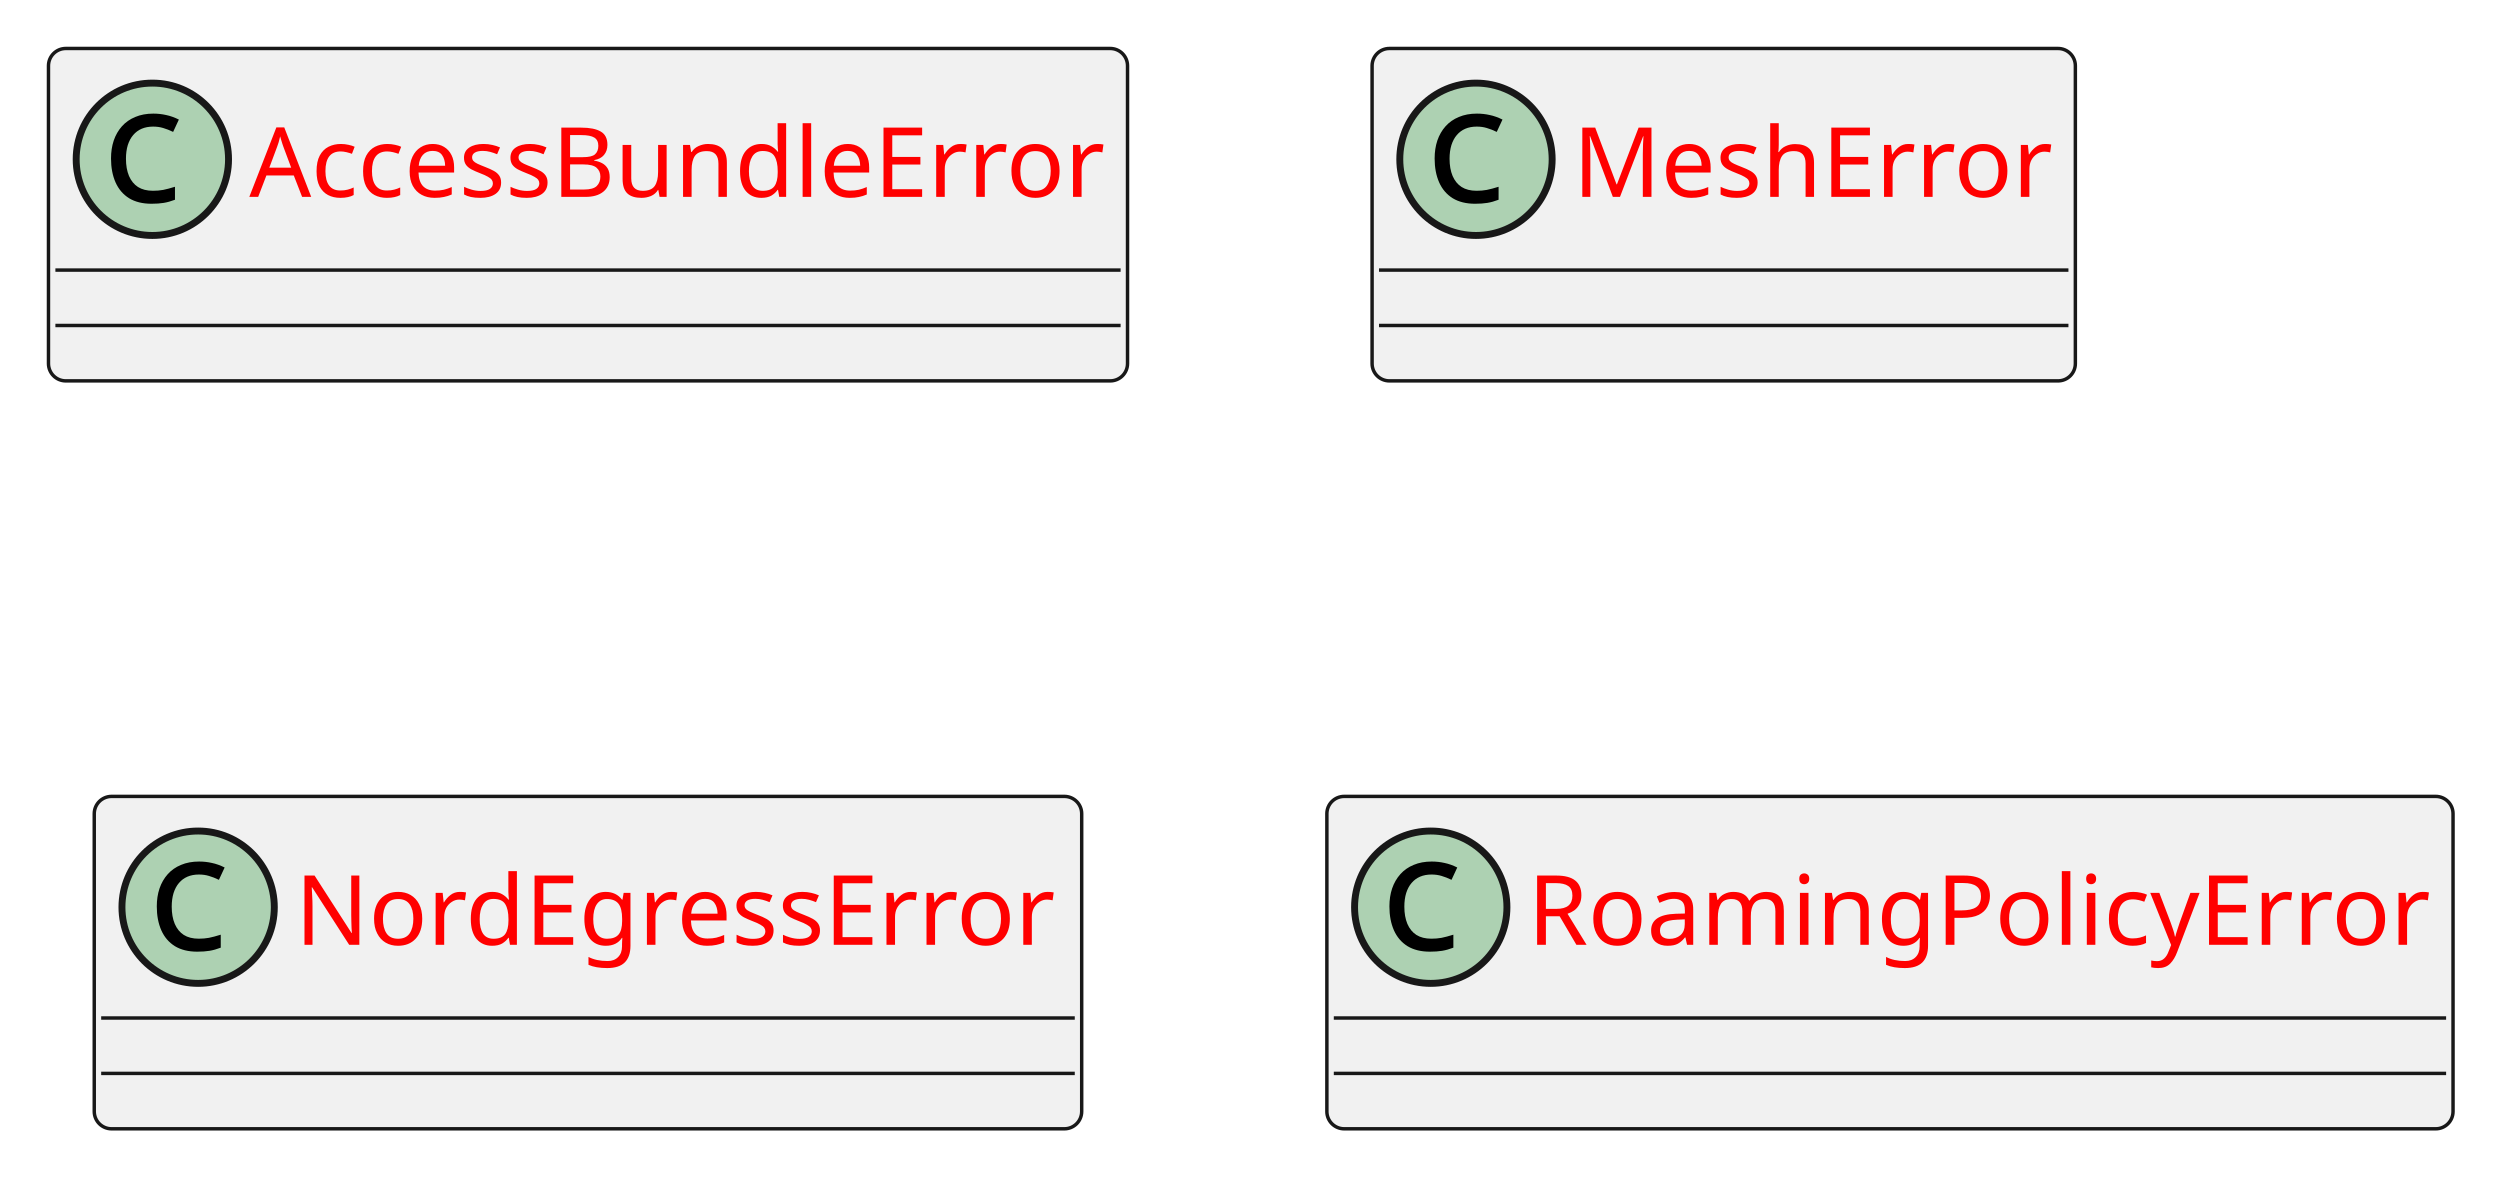
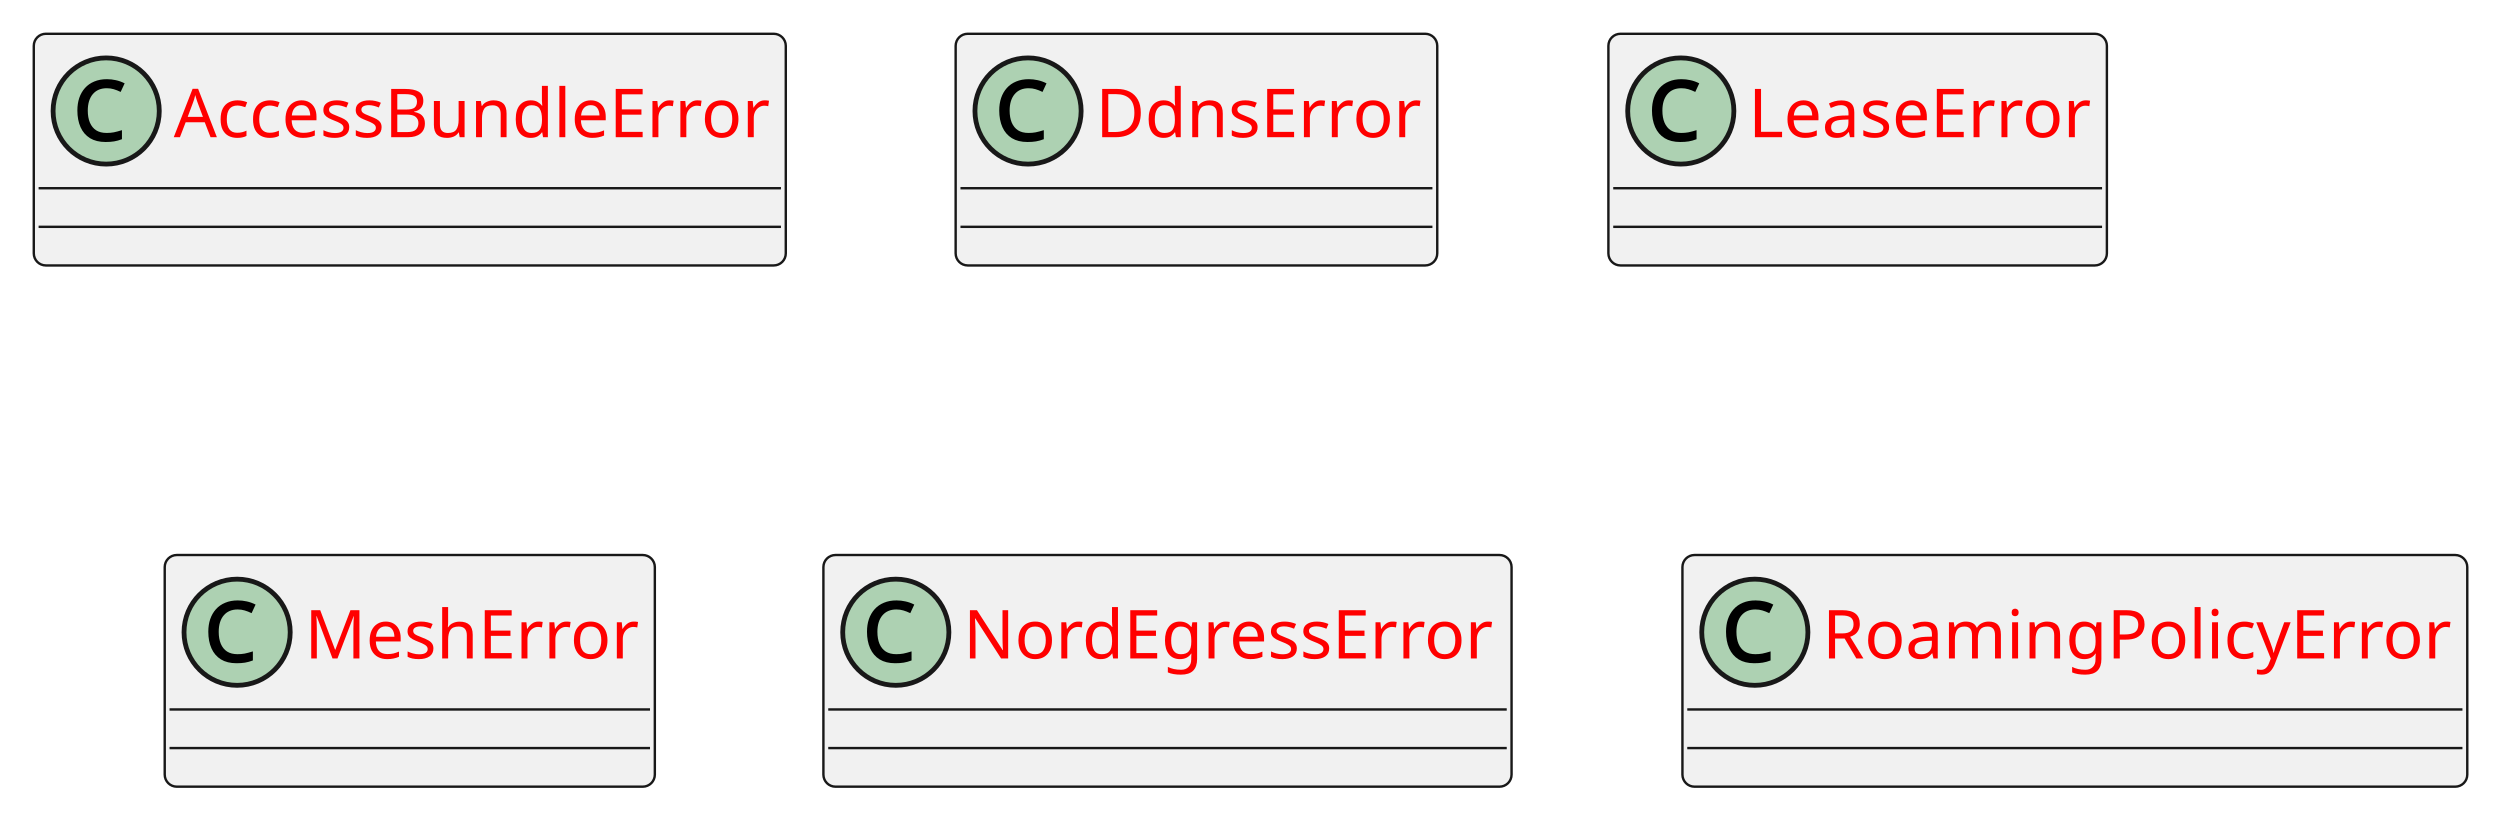
- <svg xmlns="http://www.w3.org/2000/svg" contentStyleType="text/css" data-diagram-type="CLASS" height="170px" preserveAspectRatio="none" style="width:361px;height:170px;background:#FFFFFF;" version="1.1" viewBox="0 0 361 170" width="361px" zoomAndPan="magnify">
+ <svg xmlns="http://www.w3.org/2000/svg" contentStyleType="text/css" data-diagram-type="CLASS" height="170px" preserveAspectRatio="none" style="width:518px;height:170px;background:#FFFFFF;" version="1.1" viewBox="0 0 518 170" width="518px" zoomAndPan="magnify">
  <defs />
  <g>
    <g class="entity" data-qualified-name="scripts.render_wireguard_access_bundle.AccessBundleError" data-source-line="2" id="ent0002">
      <rect fill="#F1F1F1" height="48" rx="2.5" ry="2.5" style="stroke:#181818;stroke-width:0.5;" width="155.815" x="7" y="7" />
      <ellipse cx="22" cy="23" fill="#ADD1B2" rx="11" ry="11" style="stroke:#181818;stroke-width:1;" />
      <path d="M22.109,18.281 Q21.188,18.281 20.453,18.594 Q19.734,18.906 19.234,19.5 Q18.734,20.078 18.453,20.953 Q18.188,21.828 18.188,22.922 Q18.188,24.359 18.625,25.406 Q19.078,26.453 19.922,27 Q20.781,27.547 22.094,27.547 Q22.875,27.547 23.562,27.422 Q24.266,27.281 25.266,26.969 L25.266,28.844 Q24.406,29.172 23.641,29.297 Q22.891,29.422 21.875,29.422 Q19.953,29.422 18.641,28.625 Q17.344,27.812 16.688,26.344 Q16.031,24.859 16.031,22.891 Q16.031,21.469 16.422,20.297 Q16.828,19.109 17.609,18.234 Q18.391,17.359 19.531,16.891 Q20.672,16.406 22.141,16.406 Q23.094,16.406 23.984,16.609 Q24.891,16.797 25.828,17.266 L25,19.047 Q24.219,18.672 23.562,18.484 Q22.906,18.281 22.109,18.281 Z " fill="#000000" />
      <text fill="#FF0000" font-family="sans-serif" font-size="14" lengthAdjust="spacing" textLength="123.816" x="36" y="28.432">AccessBundleError</text>
      <line style="stroke:#181818;stroke-width:0.5;" x1="8" x2="161.815" y1="39" y2="39" />
      <line style="stroke:#181818;stroke-width:0.5;" x1="8" x2="161.815" y1="47" y2="47" />
    </g>
-     <g class="entity" data-qualified-name="scripts.render_wireguard_mesh.MeshError" data-source-line="4" id="ent0003">
-       <rect fill="#F1F1F1" height="48" rx="2.5" ry="2.5" style="stroke:#181818;stroke-width:0.5;" width="101.552" x="198.13" y="7" />
-       <ellipse cx="213.13" cy="23" fill="#ADD1B2" rx="11" ry="11" style="stroke:#181818;stroke-width:1;" />
-       <path d="M213.239,18.281 Q212.317,18.281 211.583,18.594 Q210.864,18.906 210.364,19.5 Q209.864,20.078 209.583,20.953 Q209.317,21.828 209.317,22.922 Q209.317,24.359 209.755,25.406 Q210.208,26.453 211.052,27 Q211.911,27.547 213.224,27.547 Q214.005,27.547 214.692,27.422 Q215.396,27.281 216.396,26.969 L216.396,28.844 Q215.536,29.172 214.771,29.297 Q214.021,29.422 213.005,29.422 Q211.083,29.422 209.771,28.625 Q208.474,27.812 207.817,26.344 Q207.161,24.859 207.161,22.891 Q207.161,21.469 207.552,20.297 Q207.958,19.109 208.739,18.234 Q209.521,17.359 210.661,16.891 Q211.802,16.406 213.271,16.406 Q214.224,16.406 215.114,16.609 Q216.021,16.797 216.958,17.266 L216.13,19.047 Q215.349,18.672 214.692,18.484 Q214.036,18.281 213.239,18.281 Z " fill="#000000" />
-       <text fill="#FF0000" font-family="sans-serif" font-size="14" lengthAdjust="spacing" textLength="69.552" x="227.13" y="28.432">MeshError</text>
-       <line style="stroke:#181818;stroke-width:0.5;" x1="199.13" x2="298.682" y1="39" y2="39" />
-       <line style="stroke:#181818;stroke-width:0.5;" x1="199.13" x2="298.682" y1="47" y2="47" />
+     <g class="entity" data-qualified-name="scripts.update_mesh_ddns.DdnsError" data-source-line="4" id="ent0003">
+       <rect fill="#F1F1F1" height="48" rx="2.5" ry="2.5" style="stroke:#181818;stroke-width:0.5;" width="99.788" x="198.01" y="7" />
+       <ellipse cx="213.01" cy="23" fill="#ADD1B2" rx="11" ry="11" style="stroke:#181818;stroke-width:1;" />
+       <path d="M213.119,18.281 Q212.197,18.281 211.463,18.594 Q210.744,18.906 210.244,19.5 Q209.744,20.078 209.463,20.953 Q209.197,21.828 209.197,22.922 Q209.197,24.359 209.635,25.406 Q210.088,26.453 210.932,27 Q211.791,27.547 213.104,27.547 Q213.885,27.547 214.572,27.422 Q215.276,27.281 216.276,26.969 L216.276,28.844 Q215.416,29.172 214.651,29.297 Q213.901,29.422 212.885,29.422 Q210.963,29.422 209.651,28.625 Q208.354,27.812 207.697,26.344 Q207.041,24.859 207.041,22.891 Q207.041,21.469 207.432,20.297 Q207.838,19.109 208.619,18.234 Q209.401,17.359 210.541,16.891 Q211.682,16.406 213.151,16.406 Q214.104,16.406 214.994,16.609 Q215.901,16.797 216.838,17.266 L216.01,19.047 Q215.229,18.672 214.572,18.484 Q213.916,18.281 213.119,18.281 Z " fill="#000000" />
+       <text fill="#FF0000" font-family="sans-serif" font-size="14" lengthAdjust="spacing" textLength="67.788" x="227.01" y="28.432">DdnsError</text>
+       <line style="stroke:#181818;stroke-width:0.5;" x1="199.01" x2="296.798" y1="39" y2="39" />
+       <line style="stroke:#181818;stroke-width:0.5;" x1="199.01" x2="296.798" y1="47" y2="47" />
    </g>
-     <g class="entity" data-qualified-name="scripts.render_nord_egress_container.NordEgressError" data-source-line="6" id="ent0004">
-       <rect fill="#F1F1F1" height="48" rx="2.5" ry="2.5" style="stroke:#181818;stroke-width:0.5;" width="142.586" x="13.61" y="115" />
-       <ellipse cx="28.61" cy="131" fill="#ADD1B2" rx="11" ry="11" style="stroke:#181818;stroke-width:1;" />
-       <path d="M28.719,126.281 Q27.797,126.281 27.063,126.594 Q26.344,126.906 25.844,127.5 Q25.344,128.078 25.063,128.953 Q24.797,129.828 24.797,130.922 Q24.797,132.359 25.235,133.406 Q25.688,134.453 26.532,135 Q27.391,135.547 28.704,135.547 Q29.485,135.547 30.172,135.422 Q30.876,135.281 31.876,134.969 L31.876,136.844 Q31.016,137.172 30.251,137.297 Q29.501,137.422 28.485,137.422 Q26.563,137.422 25.251,136.625 Q23.954,135.812 23.297,134.344 Q22.641,132.859 22.641,130.891 Q22.641,129.469 23.032,128.297 Q23.438,127.109 24.219,126.234 Q25.001,125.359 26.141,124.891 Q27.282,124.406 28.751,124.406 Q29.704,124.406 30.594,124.609 Q31.501,124.797 32.438,125.266 L31.61,127.047 Q30.829,126.672 30.172,126.484 Q29.516,126.281 28.719,126.281 Z " fill="#000000" />
-       <text fill="#FF0000" font-family="sans-serif" font-size="14" lengthAdjust="spacing" textLength="110.586" x="42.61" y="136.432">NordEgressError</text>
-       <line style="stroke:#181818;stroke-width:0.5;" x1="14.61" x2="155.196" y1="147" y2="147" />
-       <line style="stroke:#181818;stroke-width:0.5;" x1="14.61" x2="155.196" y1="155" y2="155" />
+     <g class="entity" data-qualified-name="scripts.check_active_lease.LeaseError" data-source-line="6" id="ent0004">
+       <rect fill="#F1F1F1" height="48" rx="2.5" ry="2.5" style="stroke:#181818;stroke-width:0.5;" width="103.288" x="333.26" y="7" />
+       <ellipse cx="348.26" cy="23" fill="#ADD1B2" rx="11" ry="11" style="stroke:#181818;stroke-width:1;" />
+       <path d="M348.369,18.281 Q347.447,18.281 346.713,18.594 Q345.994,18.906 345.494,19.5 Q344.994,20.078 344.713,20.953 Q344.447,21.828 344.447,22.922 Q344.447,24.359 344.885,25.406 Q345.338,26.453 346.182,27 Q347.041,27.547 348.354,27.547 Q349.135,27.547 349.822,27.422 Q350.526,27.281 351.526,26.969 L351.526,28.844 Q350.666,29.172 349.901,29.297 Q349.151,29.422 348.135,29.422 Q346.213,29.422 344.901,28.625 Q343.604,27.812 342.947,26.344 Q342.291,24.859 342.291,22.891 Q342.291,21.469 342.682,20.297 Q343.088,19.109 343.869,18.234 Q344.651,17.359 345.791,16.891 Q346.932,16.406 348.401,16.406 Q349.354,16.406 350.244,16.609 Q351.151,16.797 352.088,17.266 L351.26,19.047 Q350.479,18.672 349.822,18.484 Q349.166,18.281 348.369,18.281 Z " fill="#000000" />
+       <text fill="#FF0000" font-family="sans-serif" font-size="14" lengthAdjust="spacing" textLength="71.288" x="362.26" y="28.432">LeaseError</text>
+       <line style="stroke:#181818;stroke-width:0.5;" x1="334.26" x2="435.548" y1="39" y2="39" />
+       <line style="stroke:#181818;stroke-width:0.5;" x1="334.26" x2="435.548" y1="47" y2="47" />
    </g>
-     <g class="entity" data-qualified-name="scripts.render_roaming_policy.RoamingPolicyError" data-source-line="8" id="ent0005">
-       <rect fill="#F1F1F1" height="48" rx="2.5" ry="2.5" style="stroke:#181818;stroke-width:0.5;" width="162.619" x="191.6" y="115" />
-       <ellipse cx="206.6" cy="131" fill="#ADD1B2" rx="11" ry="11" style="stroke:#181818;stroke-width:1;" />
-       <path d="M206.709,126.281 Q205.787,126.281 205.053,126.594 Q204.334,126.906 203.834,127.5 Q203.334,128.078 203.053,128.953 Q202.787,129.828 202.787,130.922 Q202.787,132.359 203.225,133.406 Q203.678,134.453 204.522,135 Q205.381,135.547 206.694,135.547 Q207.475,135.547 208.162,135.422 Q208.866,135.281 209.866,134.969 L209.866,136.844 Q209.006,137.172 208.241,137.297 Q207.491,137.422 206.475,137.422 Q204.553,137.422 203.241,136.625 Q201.944,135.812 201.287,134.344 Q200.631,132.859 200.631,130.891 Q200.631,129.469 201.022,128.297 Q201.428,127.109 202.209,126.234 Q202.991,125.359 204.131,124.891 Q205.272,124.406 206.741,124.406 Q207.694,124.406 208.584,124.609 Q209.491,124.797 210.428,125.266 L209.6,127.047 Q208.819,126.672 208.162,126.484 Q207.506,126.281 206.709,126.281 Z " fill="#000000" />
-       <text fill="#FF0000" font-family="sans-serif" font-size="14" lengthAdjust="spacing" textLength="130.619" x="220.6" y="136.432">RoamingPolicyError</text>
-       <line style="stroke:#181818;stroke-width:0.5;" x1="192.6" x2="353.219" y1="147" y2="147" />
-       <line style="stroke:#181818;stroke-width:0.5;" x1="192.6" x2="353.219" y1="155" y2="155" />
+     <g class="entity" data-qualified-name="scripts.render_wireguard_mesh.MeshError" data-source-line="8" id="ent0005">
+       <rect fill="#F1F1F1" height="48" rx="2.5" ry="2.5" style="stroke:#181818;stroke-width:0.5;" width="101.552" x="34.13" y="115" />
+       <ellipse cx="49.13" cy="131" fill="#ADD1B2" rx="11" ry="11" style="stroke:#181818;stroke-width:1;" />
+       <path d="M49.239,126.281 Q48.318,126.281 47.583,126.594 Q46.864,126.906 46.364,127.5 Q45.864,128.078 45.583,128.953 Q45.318,129.828 45.318,130.922 Q45.318,132.359 45.755,133.406 Q46.208,134.453 47.052,135 Q47.911,135.547 49.224,135.547 Q50.005,135.547 50.693,135.422 Q51.396,135.281 52.396,134.969 L52.396,136.844 Q51.536,137.172 50.771,137.297 Q50.021,137.422 49.005,137.422 Q47.083,137.422 45.771,136.625 Q44.474,135.812 43.818,134.344 Q43.161,132.859 43.161,130.891 Q43.161,129.469 43.552,128.297 Q43.958,127.109 44.739,126.234 Q45.521,125.359 46.661,124.891 Q47.802,124.406 49.271,124.406 Q50.224,124.406 51.114,124.609 Q52.021,124.797 52.958,125.266 L52.13,127.047 Q51.349,126.672 50.693,126.484 Q50.036,126.281 49.239,126.281 Z " fill="#000000" />
+       <text fill="#FF0000" font-family="sans-serif" font-size="14" lengthAdjust="spacing" textLength="69.552" x="63.13" y="136.432">MeshError</text>
+       <line style="stroke:#181818;stroke-width:0.5;" x1="35.13" x2="134.682" y1="147" y2="147" />
+       <line style="stroke:#181818;stroke-width:0.5;" x1="35.13" x2="134.682" y1="155" y2="155" />
+     </g>
+     <g class="entity" data-qualified-name="scripts.render_nord_egress_container.NordEgressError" data-source-line="10" id="ent0006">
+       <rect fill="#F1F1F1" height="48" rx="2.5" ry="2.5" style="stroke:#181818;stroke-width:0.5;" width="142.586" x="170.61" y="115" />
+       <ellipse cx="185.61" cy="131" fill="#ADD1B2" rx="11" ry="11" style="stroke:#181818;stroke-width:1;" />
+       <path d="M185.719,126.281 Q184.798,126.281 184.063,126.594 Q183.344,126.906 182.844,127.5 Q182.344,128.078 182.063,128.953 Q181.798,129.828 181.798,130.922 Q181.798,132.359 182.235,133.406 Q182.688,134.453 183.532,135 Q184.391,135.547 185.704,135.547 Q186.485,135.547 187.173,135.422 Q187.876,135.281 188.876,134.969 L188.876,136.844 Q188.016,137.172 187.251,137.297 Q186.501,137.422 185.485,137.422 Q183.563,137.422 182.251,136.625 Q180.954,135.812 180.298,134.344 Q179.641,132.859 179.641,130.891 Q179.641,129.469 180.032,128.297 Q180.438,127.109 181.219,126.234 Q182.001,125.359 183.141,124.891 Q184.282,124.406 185.751,124.406 Q186.704,124.406 187.594,124.609 Q188.501,124.797 189.438,125.266 L188.61,127.047 Q187.829,126.672 187.173,126.484 Q186.516,126.281 185.719,126.281 Z " fill="#000000" />
+       <text fill="#FF0000" font-family="sans-serif" font-size="14" lengthAdjust="spacing" textLength="110.586" x="199.61" y="136.432">NordEgressError</text>
+       <line style="stroke:#181818;stroke-width:0.5;" x1="171.61" x2="312.196" y1="147" y2="147" />
+       <line style="stroke:#181818;stroke-width:0.5;" x1="171.61" x2="312.196" y1="155" y2="155" />
+     </g>
+     <g class="entity" data-qualified-name="scripts.render_roaming_policy.RoamingPolicyError" data-source-line="12" id="ent0007">
+       <rect fill="#F1F1F1" height="48" rx="2.5" ry="2.5" style="stroke:#181818;stroke-width:0.5;" width="162.619" x="348.6" y="115" />
+       <ellipse cx="363.6" cy="131" fill="#ADD1B2" rx="11" ry="11" style="stroke:#181818;stroke-width:1;" />
+       <path d="M363.709,126.281 Q362.788,126.281 362.053,126.594 Q361.334,126.906 360.834,127.5 Q360.334,128.078 360.053,128.953 Q359.788,129.828 359.788,130.922 Q359.788,132.359 360.225,133.406 Q360.678,134.453 361.522,135 Q362.381,135.547 363.694,135.547 Q364.475,135.547 365.163,135.422 Q365.866,135.281 366.866,134.969 L366.866,136.844 Q366.006,137.172 365.241,137.297 Q364.491,137.422 363.475,137.422 Q361.553,137.422 360.241,136.625 Q358.944,135.812 358.288,134.344 Q357.631,132.859 357.631,130.891 Q357.631,129.469 358.022,128.297 Q358.428,127.109 359.209,126.234 Q359.991,125.359 361.131,124.891 Q362.272,124.406 363.741,124.406 Q364.694,124.406 365.584,124.609 Q366.491,124.797 367.428,125.266 L366.6,127.047 Q365.819,126.672 365.163,126.484 Q364.506,126.281 363.709,126.281 Z " fill="#000000" />
+       <text fill="#FF0000" font-family="sans-serif" font-size="14" lengthAdjust="spacing" textLength="130.619" x="377.6" y="136.432">RoamingPolicyError</text>
+       <line style="stroke:#181818;stroke-width:0.5;" x1="349.6" x2="510.219" y1="147" y2="147" />
+       <line style="stroke:#181818;stroke-width:0.5;" x1="349.6" x2="510.219" y1="155" y2="155" />
    </g>
  </g>
</svg>
